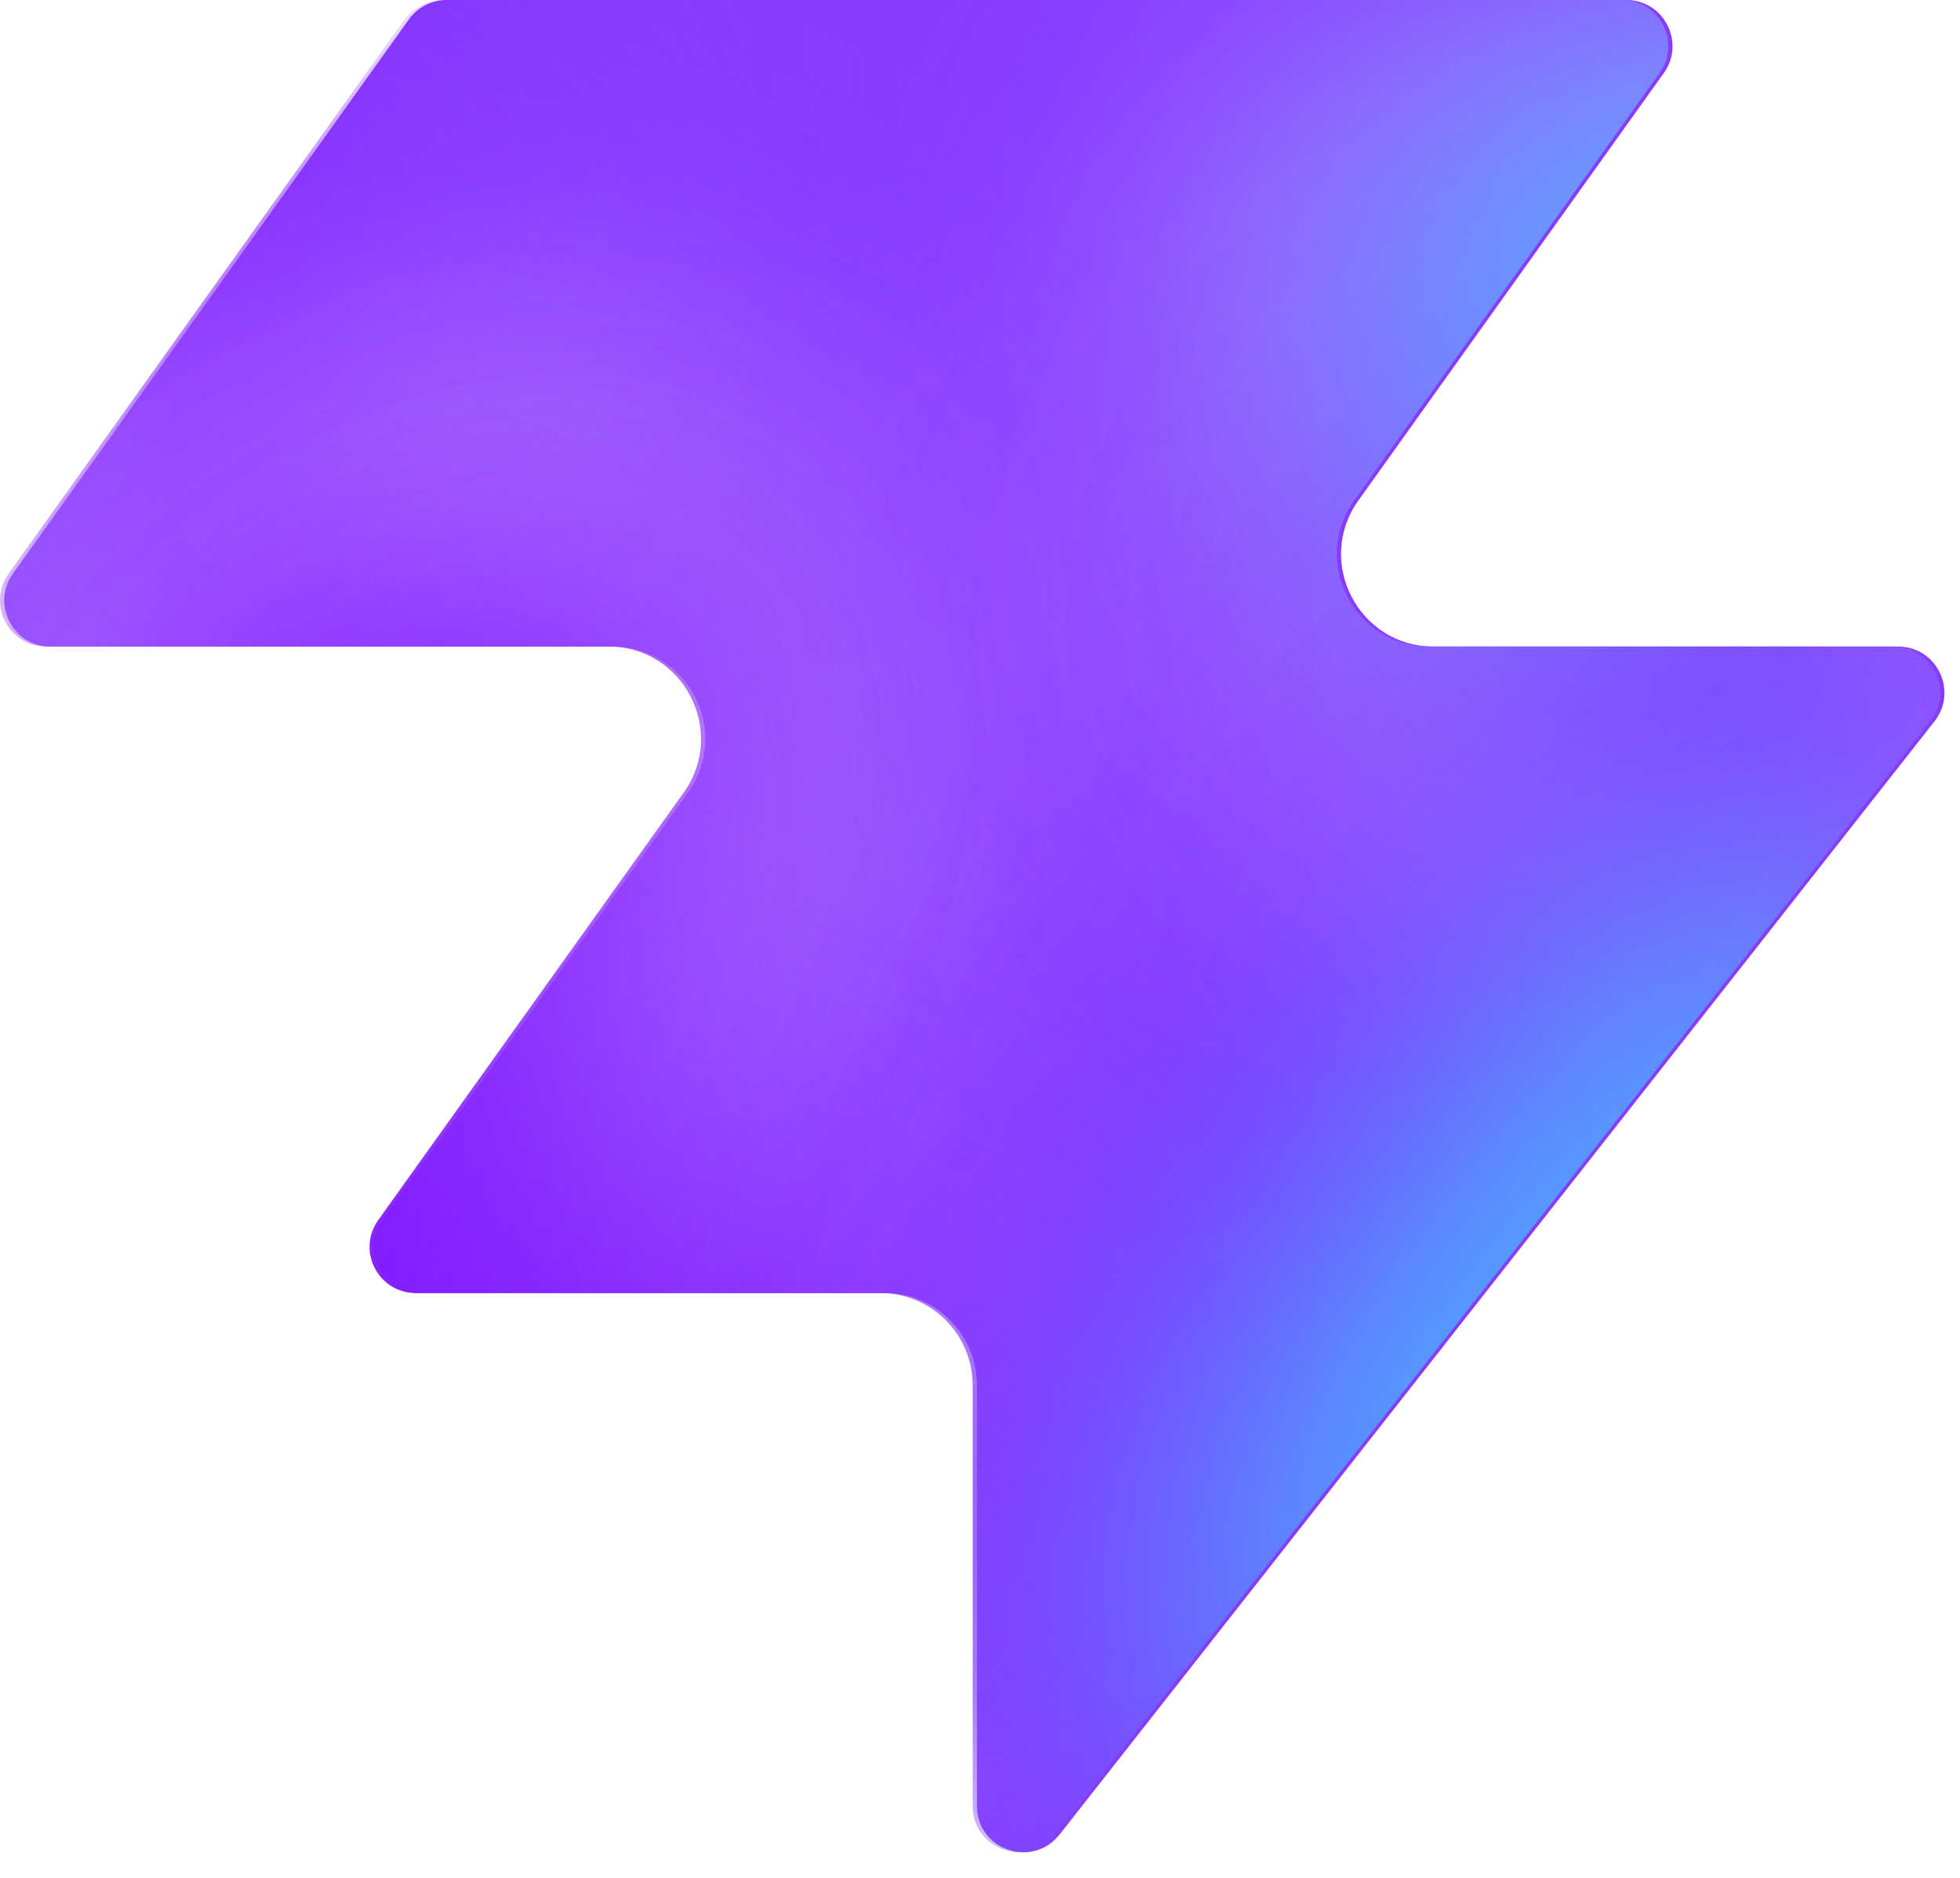
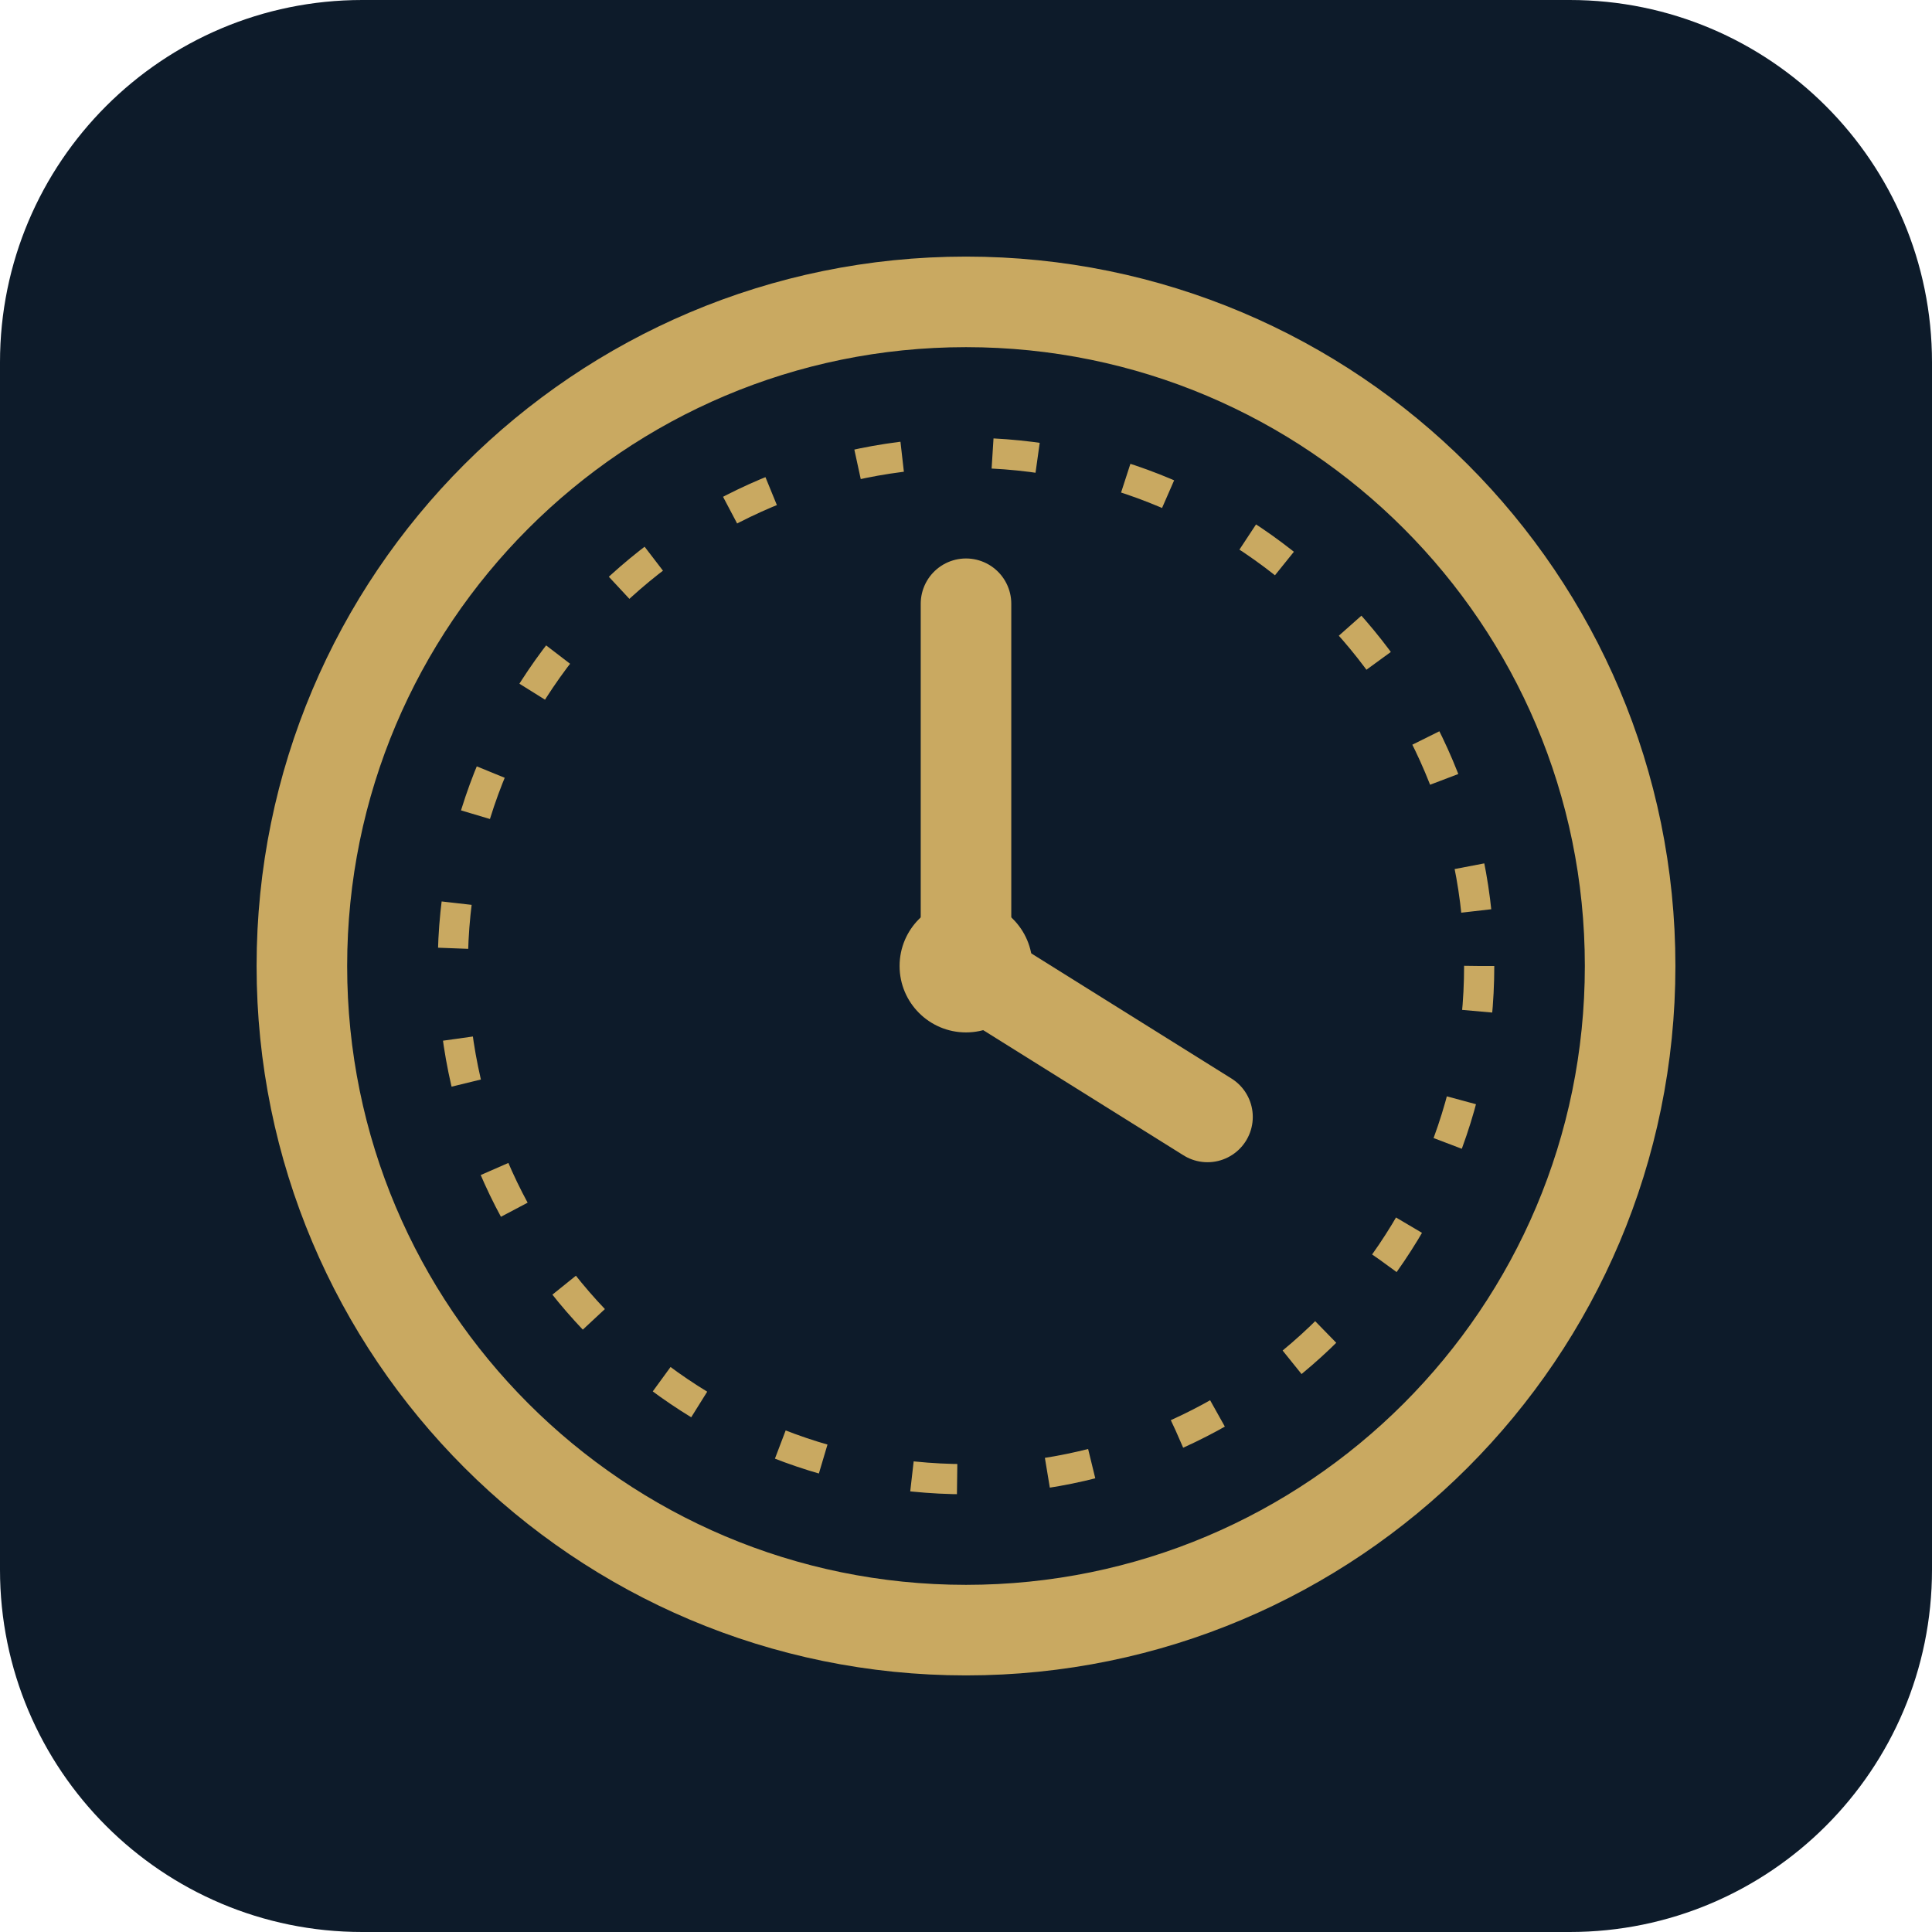
- <svg xmlns="http://www.w3.org/2000/svg" width="48" height="46" fill="none" viewBox="0 0 48 46">
-   <path fill="#863bff" d="M25.946 44.938c-.664.845-2.021.375-2.021-.698V33.937a2.26 2.26 0 0 0-2.262-2.262H10.287c-.92 0-1.456-1.04-.92-1.788l7.48-10.471c1.07-1.497 0-3.578-1.842-3.578H1.237c-.92 0-1.456-1.04-.92-1.788L10.013.474c.214-.297.556-.474.92-.474h28.894c.92 0 1.456 1.04.92 1.788l-7.48 10.471c-1.07 1.498 0 3.579 1.842 3.579h11.377c.943 0 1.473 1.088.89 1.83L25.947 44.94z" style="fill:#863bff;fill:color(display-p3 .525 .23 1);fill-opacity:1" />
-   <mask id="a" width="48" height="46" x="0" y="0" maskUnits="userSpaceOnUse" style="mask-type:alpha">
-     <path fill="#000" d="M25.842 44.938c-.664.844-2.021.375-2.021-.698V33.937a2.26 2.26 0 0 0-2.262-2.262H10.183c-.92 0-1.456-1.04-.92-1.788l7.48-10.471c1.07-1.498 0-3.579-1.842-3.579H1.133c-.92 0-1.456-1.04-.92-1.787L9.91.473c.214-.297.556-.474.92-.474h28.894c.92 0 1.456 1.04.92 1.788l-7.48 10.471c-1.07 1.498 0 3.578 1.842 3.578h11.377c.943 0 1.473 1.088.89 1.832L25.843 44.94z" style="fill:#000;fill-opacity:1" />
-   </mask>
-   <g mask="url(#a)">
-     <g filter="url(#b)">
-       <ellipse cx="5.508" cy="14.704" fill="#ede6ff" rx="5.508" ry="14.704" style="fill:#ede6ff;fill:color(display-p3 .927 .903 1);fill-opacity:1" transform="matrix(.00324 1 1 -.00324 -4.47 31.516)" />
-     </g>
-     <g filter="url(#c)">
-       <ellipse cx="10.399" cy="29.851" fill="#ede6ff" rx="10.399" ry="29.851" style="fill:#ede6ff;fill:color(display-p3 .927 .903 1);fill-opacity:1" transform="matrix(.00324 1 1 -.00324 -39.328 7.883)" />
-     </g>
-     <g filter="url(#d)">
-       <ellipse cx="5.508" cy="30.487" fill="#7e14ff" rx="5.508" ry="30.487" style="fill:#7e14ff;fill:color(display-p3 .492 .077 1);fill-opacity:1" transform="rotate(89.814 -25.913 -14.639)scale(1 -1)" />
-     </g>
-     <g filter="url(#e)">
-       <ellipse cx="5.508" cy="30.599" fill="#7e14ff" rx="5.508" ry="30.599" style="fill:#7e14ff;fill:color(display-p3 .492 .077 1);fill-opacity:1" transform="rotate(89.814 -32.644 -3.334)scale(1 -1)" />
-     </g>
-     <g filter="url(#f)">
-       <ellipse cx="5.508" cy="30.599" fill="#7e14ff" rx="5.508" ry="30.599" style="fill:#7e14ff;fill:color(display-p3 .492 .077 1);fill-opacity:1" transform="matrix(.00324 1 1 -.00324 -34.34 30.47)" />
-     </g>
-     <g filter="url(#g)">
-       <ellipse cx="14.072" cy="22.078" fill="#ede6ff" rx="14.072" ry="22.078" style="fill:#ede6ff;fill:color(display-p3 .927 .903 1);fill-opacity:1" transform="rotate(93.35 24.506 48.493)scale(-1 1)" />
-     </g>
-     <g filter="url(#h)">
-       <ellipse cx="3.47" cy="21.501" fill="#7e14ff" rx="3.47" ry="21.501" style="fill:#7e14ff;fill:color(display-p3 .492 .077 1);fill-opacity:1" transform="rotate(89.009 28.708 47.59)scale(-1 1)" />
-     </g>
-     <g filter="url(#i)">
-       <ellipse cx="3.47" cy="21.501" fill="#7e14ff" rx="3.47" ry="21.501" style="fill:#7e14ff;fill:color(display-p3 .492 .077 1);fill-opacity:1" transform="rotate(89.009 28.708 47.59)scale(-1 1)" />
-     </g>
-     <g filter="url(#j)">
-       <ellipse cx=".387" cy="8.972" fill="#7e14ff" rx="4.407" ry="29.108" style="fill:#7e14ff;fill:color(display-p3 .492 .077 1);fill-opacity:1" transform="rotate(39.51 .387 8.972)" />
-     </g>
-     <g filter="url(#k)">
-       <ellipse cx="47.523" cy="-6.092" fill="#7e14ff" rx="4.407" ry="29.108" style="fill:#7e14ff;fill:color(display-p3 .492 .077 1);fill-opacity:1" transform="rotate(37.892 47.523 -6.092)" />
-     </g>
-     <g filter="url(#l)">
-       <ellipse cx="41.412" cy="6.333" fill="#47bfff" rx="5.971" ry="9.665" style="fill:#47bfff;fill:color(display-p3 .28 .748 1);fill-opacity:1" transform="rotate(37.892 41.412 6.333)" />
-     </g>
-     <g filter="url(#m)">
-       <ellipse cx="-1.879" cy="38.332" fill="#7e14ff" rx="4.407" ry="29.108" style="fill:#7e14ff;fill:color(display-p3 .492 .077 1);fill-opacity:1" transform="rotate(37.892 -1.88 38.332)" />
-     </g>
-     <g filter="url(#n)">
-       <ellipse cx="-1.879" cy="38.332" fill="#7e14ff" rx="4.407" ry="29.108" style="fill:#7e14ff;fill:color(display-p3 .492 .077 1);fill-opacity:1" transform="rotate(37.892 -1.88 38.332)" />
-     </g>
-     <g filter="url(#o)">
-       <ellipse cx="35.651" cy="29.907" fill="#7e14ff" rx="4.407" ry="29.108" style="fill:#7e14ff;fill:color(display-p3 .492 .077 1);fill-opacity:1" transform="rotate(37.892 35.651 29.907)" />
-     </g>
-     <g filter="url(#p)">
-       <ellipse cx="38.418" cy="32.4" fill="#47bfff" rx="5.971" ry="15.297" style="fill:#47bfff;fill:color(display-p3 .28 .748 1);fill-opacity:1" transform="rotate(37.892 38.418 32.4)" />
-     </g>
-   </g>
-   <defs>
-     <filter id="b" width="60.045" height="41.654" x="-19.77" y="16.149" color-interpolation-filters="sRGB" filterUnits="userSpaceOnUse">
-       <feFlood flood-opacity="0" result="BackgroundImageFix" />
-       <feBlend in="SourceGraphic" in2="BackgroundImageFix" result="shape" />
-       <feGaussianBlur result="effect1_foregroundBlur_2002_17158" stdDeviation="7.659" />
-     </filter>
-     <filter id="c" width="90.34" height="51.437" x="-54.613" y="-7.533" color-interpolation-filters="sRGB" filterUnits="userSpaceOnUse">
-       <feFlood flood-opacity="0" result="BackgroundImageFix" />
-       <feBlend in="SourceGraphic" in2="BackgroundImageFix" result="shape" />
-       <feGaussianBlur result="effect1_foregroundBlur_2002_17158" stdDeviation="7.659" />
-     </filter>
-     <filter id="d" width="79.355" height="29.4" x="-49.64" y="2.03" color-interpolation-filters="sRGB" filterUnits="userSpaceOnUse">
-       <feFlood flood-opacity="0" result="BackgroundImageFix" />
-       <feBlend in="SourceGraphic" in2="BackgroundImageFix" result="shape" />
-       <feGaussianBlur result="effect1_foregroundBlur_2002_17158" stdDeviation="4.596" />
-     </filter>
-     <filter id="e" width="79.579" height="29.4" x="-45.045" y="20.029" color-interpolation-filters="sRGB" filterUnits="userSpaceOnUse">
-       <feFlood flood-opacity="0" result="BackgroundImageFix" />
-       <feBlend in="SourceGraphic" in2="BackgroundImageFix" result="shape" />
-       <feGaussianBlur result="effect1_foregroundBlur_2002_17158" stdDeviation="4.596" />
-     </filter>
-     <filter id="f" width="79.579" height="29.4" x="-43.513" y="21.178" color-interpolation-filters="sRGB" filterUnits="userSpaceOnUse">
-       <feFlood flood-opacity="0" result="BackgroundImageFix" />
-       <feBlend in="SourceGraphic" in2="BackgroundImageFix" result="shape" />
-       <feGaussianBlur result="effect1_foregroundBlur_2002_17158" stdDeviation="4.596" />
-     </filter>
-     <filter id="g" width="74.749" height="58.852" x="15.756" y="-17.901" color-interpolation-filters="sRGB" filterUnits="userSpaceOnUse">
-       <feFlood flood-opacity="0" result="BackgroundImageFix" />
-       <feBlend in="SourceGraphic" in2="BackgroundImageFix" result="shape" />
-       <feGaussianBlur result="effect1_foregroundBlur_2002_17158" stdDeviation="7.659" />
-     </filter>
-     <filter id="h" width="61.377" height="25.362" x="23.548" y="2.284" color-interpolation-filters="sRGB" filterUnits="userSpaceOnUse">
-       <feFlood flood-opacity="0" result="BackgroundImageFix" />
-       <feBlend in="SourceGraphic" in2="BackgroundImageFix" result="shape" />
-       <feGaussianBlur result="effect1_foregroundBlur_2002_17158" stdDeviation="4.596" />
-     </filter>
-     <filter id="i" width="61.377" height="25.362" x="23.548" y="2.284" color-interpolation-filters="sRGB" filterUnits="userSpaceOnUse">
-       <feFlood flood-opacity="0" result="BackgroundImageFix" />
-       <feBlend in="SourceGraphic" in2="BackgroundImageFix" result="shape" />
-       <feGaussianBlur result="effect1_foregroundBlur_2002_17158" stdDeviation="4.596" />
-     </filter>
-     <filter id="j" width="56.045" height="63.649" x="-27.636" y="-22.853" color-interpolation-filters="sRGB" filterUnits="userSpaceOnUse">
-       <feFlood flood-opacity="0" result="BackgroundImageFix" />
-       <feBlend in="SourceGraphic" in2="BackgroundImageFix" result="shape" />
-       <feGaussianBlur result="effect1_foregroundBlur_2002_17158" stdDeviation="4.596" />
-     </filter>
-     <filter id="k" width="54.814" height="64.646" x="20.116" y="-38.415" color-interpolation-filters="sRGB" filterUnits="userSpaceOnUse">
-       <feFlood flood-opacity="0" result="BackgroundImageFix" />
-       <feBlend in="SourceGraphic" in2="BackgroundImageFix" result="shape" />
-       <feGaussianBlur result="effect1_foregroundBlur_2002_17158" stdDeviation="4.596" />
-     </filter>
-     <filter id="l" width="33.541" height="35.313" x="24.641" y="-11.323" color-interpolation-filters="sRGB" filterUnits="userSpaceOnUse">
-       <feFlood flood-opacity="0" result="BackgroundImageFix" />
-       <feBlend in="SourceGraphic" in2="BackgroundImageFix" result="shape" />
-       <feGaussianBlur result="effect1_foregroundBlur_2002_17158" stdDeviation="4.596" />
-     </filter>
-     <filter id="m" width="54.814" height="64.646" x="-29.286" y="6.009" color-interpolation-filters="sRGB" filterUnits="userSpaceOnUse">
-       <feFlood flood-opacity="0" result="BackgroundImageFix" />
-       <feBlend in="SourceGraphic" in2="BackgroundImageFix" result="shape" />
-       <feGaussianBlur result="effect1_foregroundBlur_2002_17158" stdDeviation="4.596" />
-     </filter>
-     <filter id="n" width="54.814" height="64.646" x="-29.286" y="6.009" color-interpolation-filters="sRGB" filterUnits="userSpaceOnUse">
-       <feFlood flood-opacity="0" result="BackgroundImageFix" />
-       <feBlend in="SourceGraphic" in2="BackgroundImageFix" result="shape" />
-       <feGaussianBlur result="effect1_foregroundBlur_2002_17158" stdDeviation="4.596" />
-     </filter>
-     <filter id="o" width="54.814" height="64.646" x="8.244" y="-2.416" color-interpolation-filters="sRGB" filterUnits="userSpaceOnUse">
-       <feFlood flood-opacity="0" result="BackgroundImageFix" />
-       <feBlend in="SourceGraphic" in2="BackgroundImageFix" result="shape" />
-       <feGaussianBlur result="effect1_foregroundBlur_2002_17158" stdDeviation="4.596" />
-     </filter>
-     <filter id="p" width="39.409" height="43.623" x="18.713" y="10.588" color-interpolation-filters="sRGB" filterUnits="userSpaceOnUse">
-       <feFlood flood-opacity="0" result="BackgroundImageFix" />
-       <feBlend in="SourceGraphic" in2="BackgroundImageFix" result="shape" />
-       <feGaussianBlur result="effect1_foregroundBlur_2002_17158" stdDeviation="4.596" />
-     </filter>
-   </defs>
+ <svg xmlns="http://www.w3.org/2000/svg" viewBox="0 0 64 64" width="64" height="64">
+   <rect width="64" height="64" rx="12" fill="#0d1b2a" />
+   <circle cx="32" cy="32" r="22" fill="none" stroke="#c9a961" stroke-width="3" />
+   <circle cx="32" cy="32" r="17" fill="none" stroke="#c9a961" stroke-width="1" stroke-dasharray="1.5 3" />
+   <path d="M32 20v12l8 5" fill="none" stroke="#c9a961" stroke-width="3" stroke-linecap="round" stroke-linejoin="round" />
+   <circle cx="32" cy="32" r="2.2" fill="#c9a961" />
</svg>
